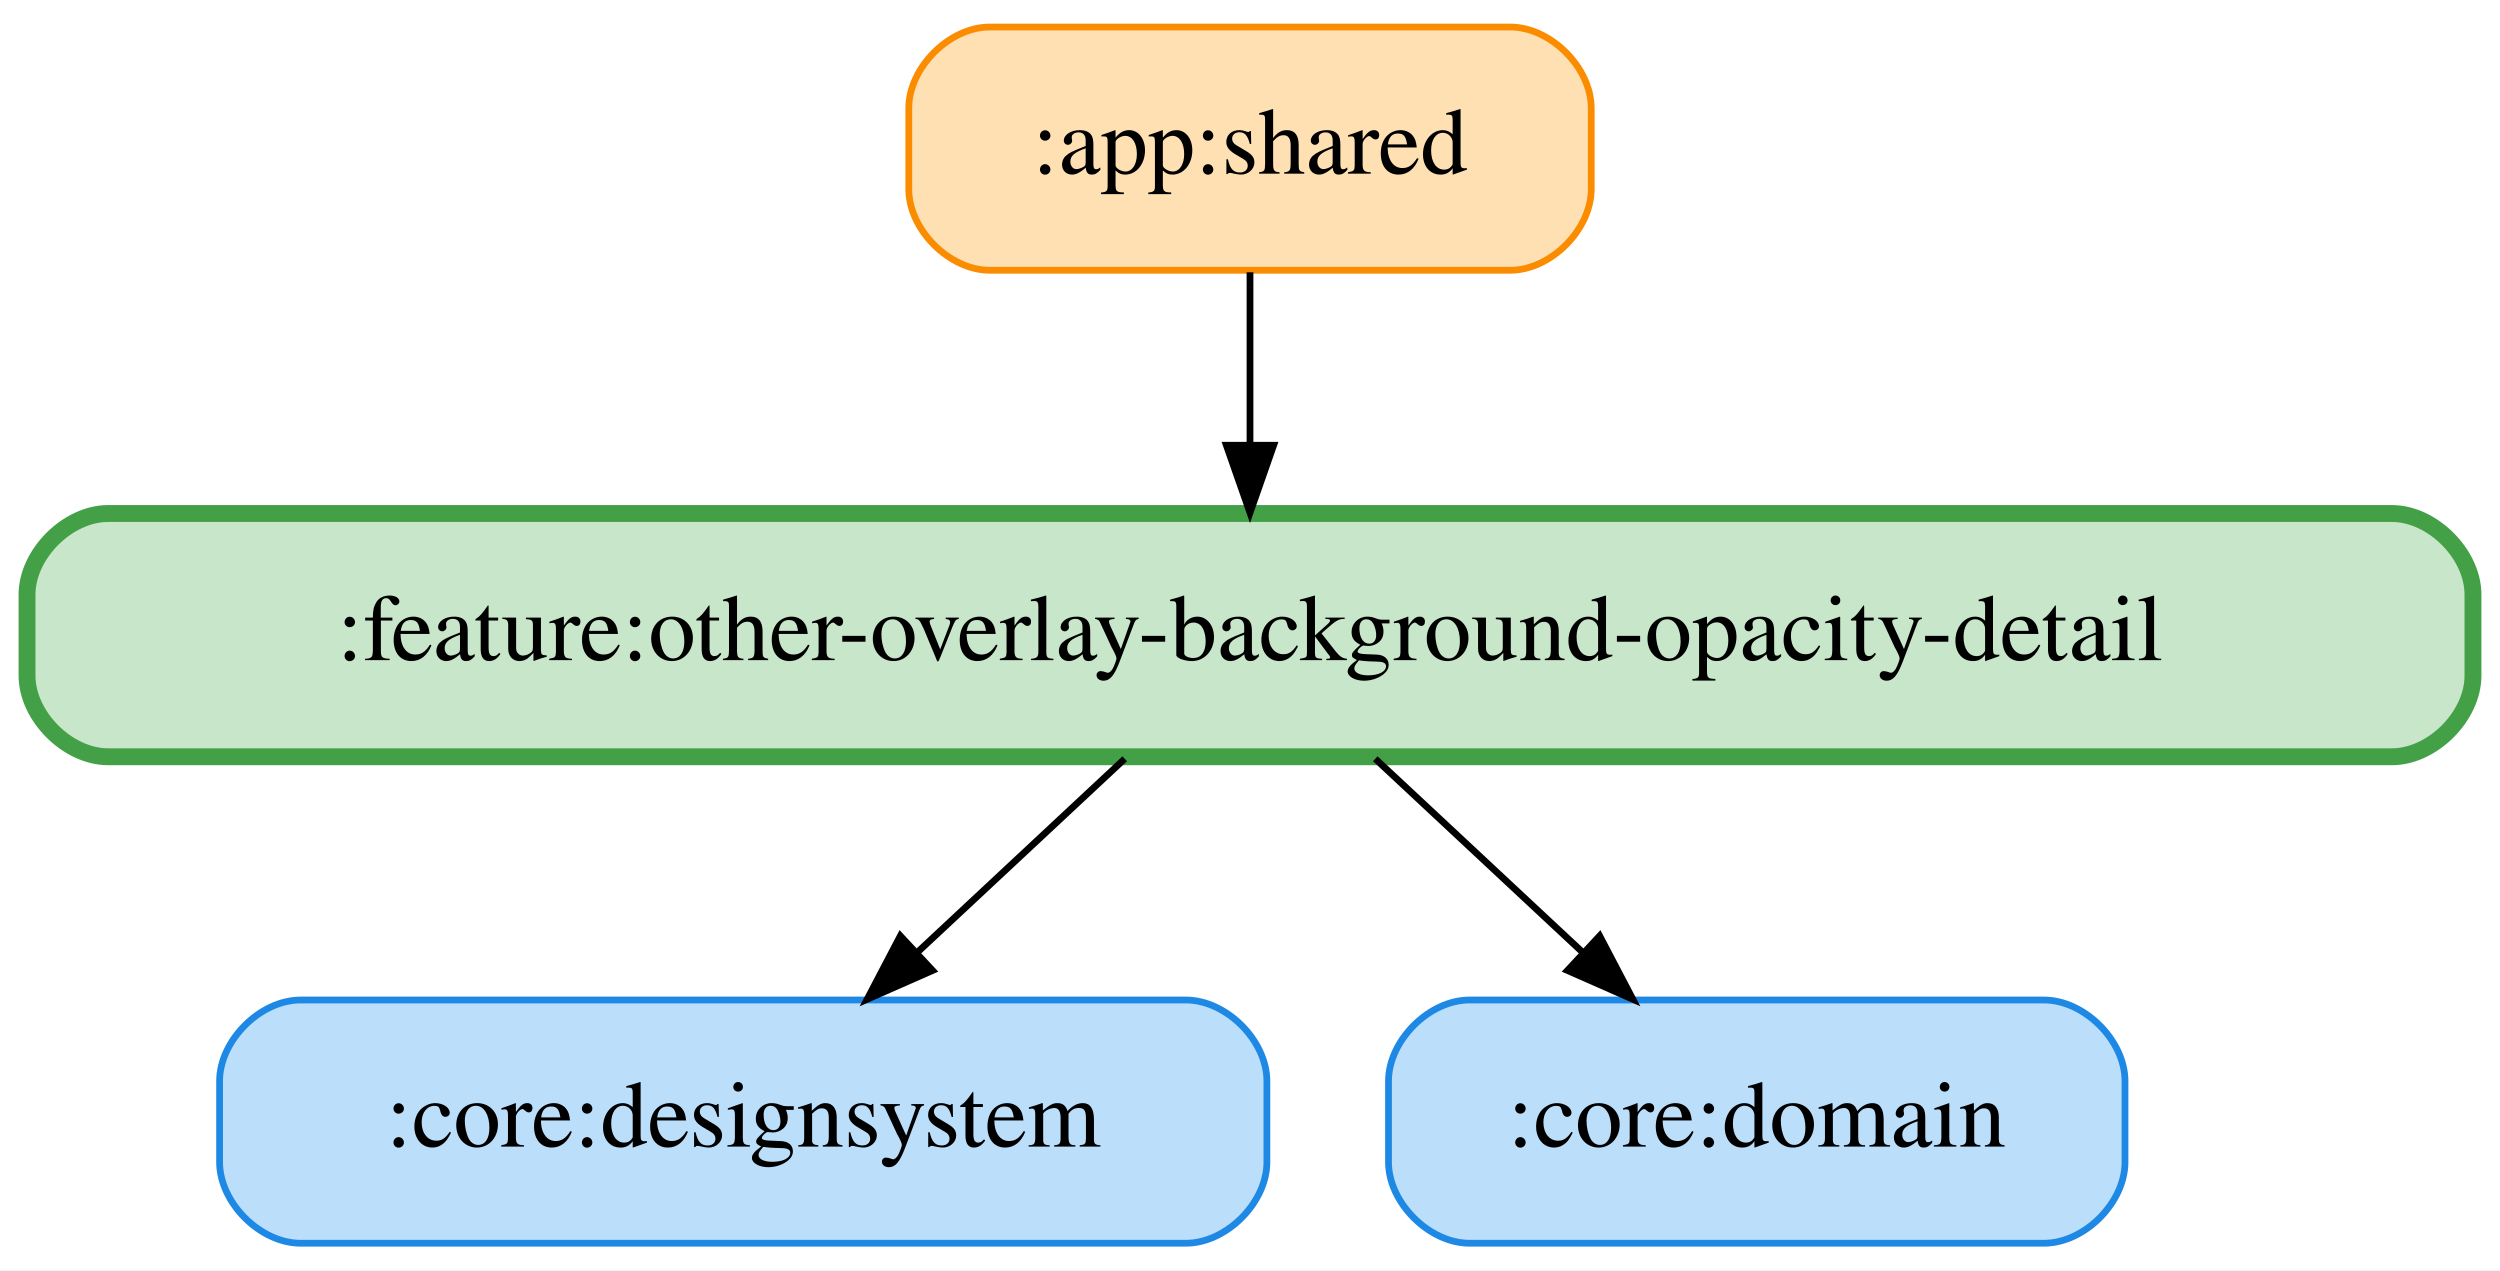
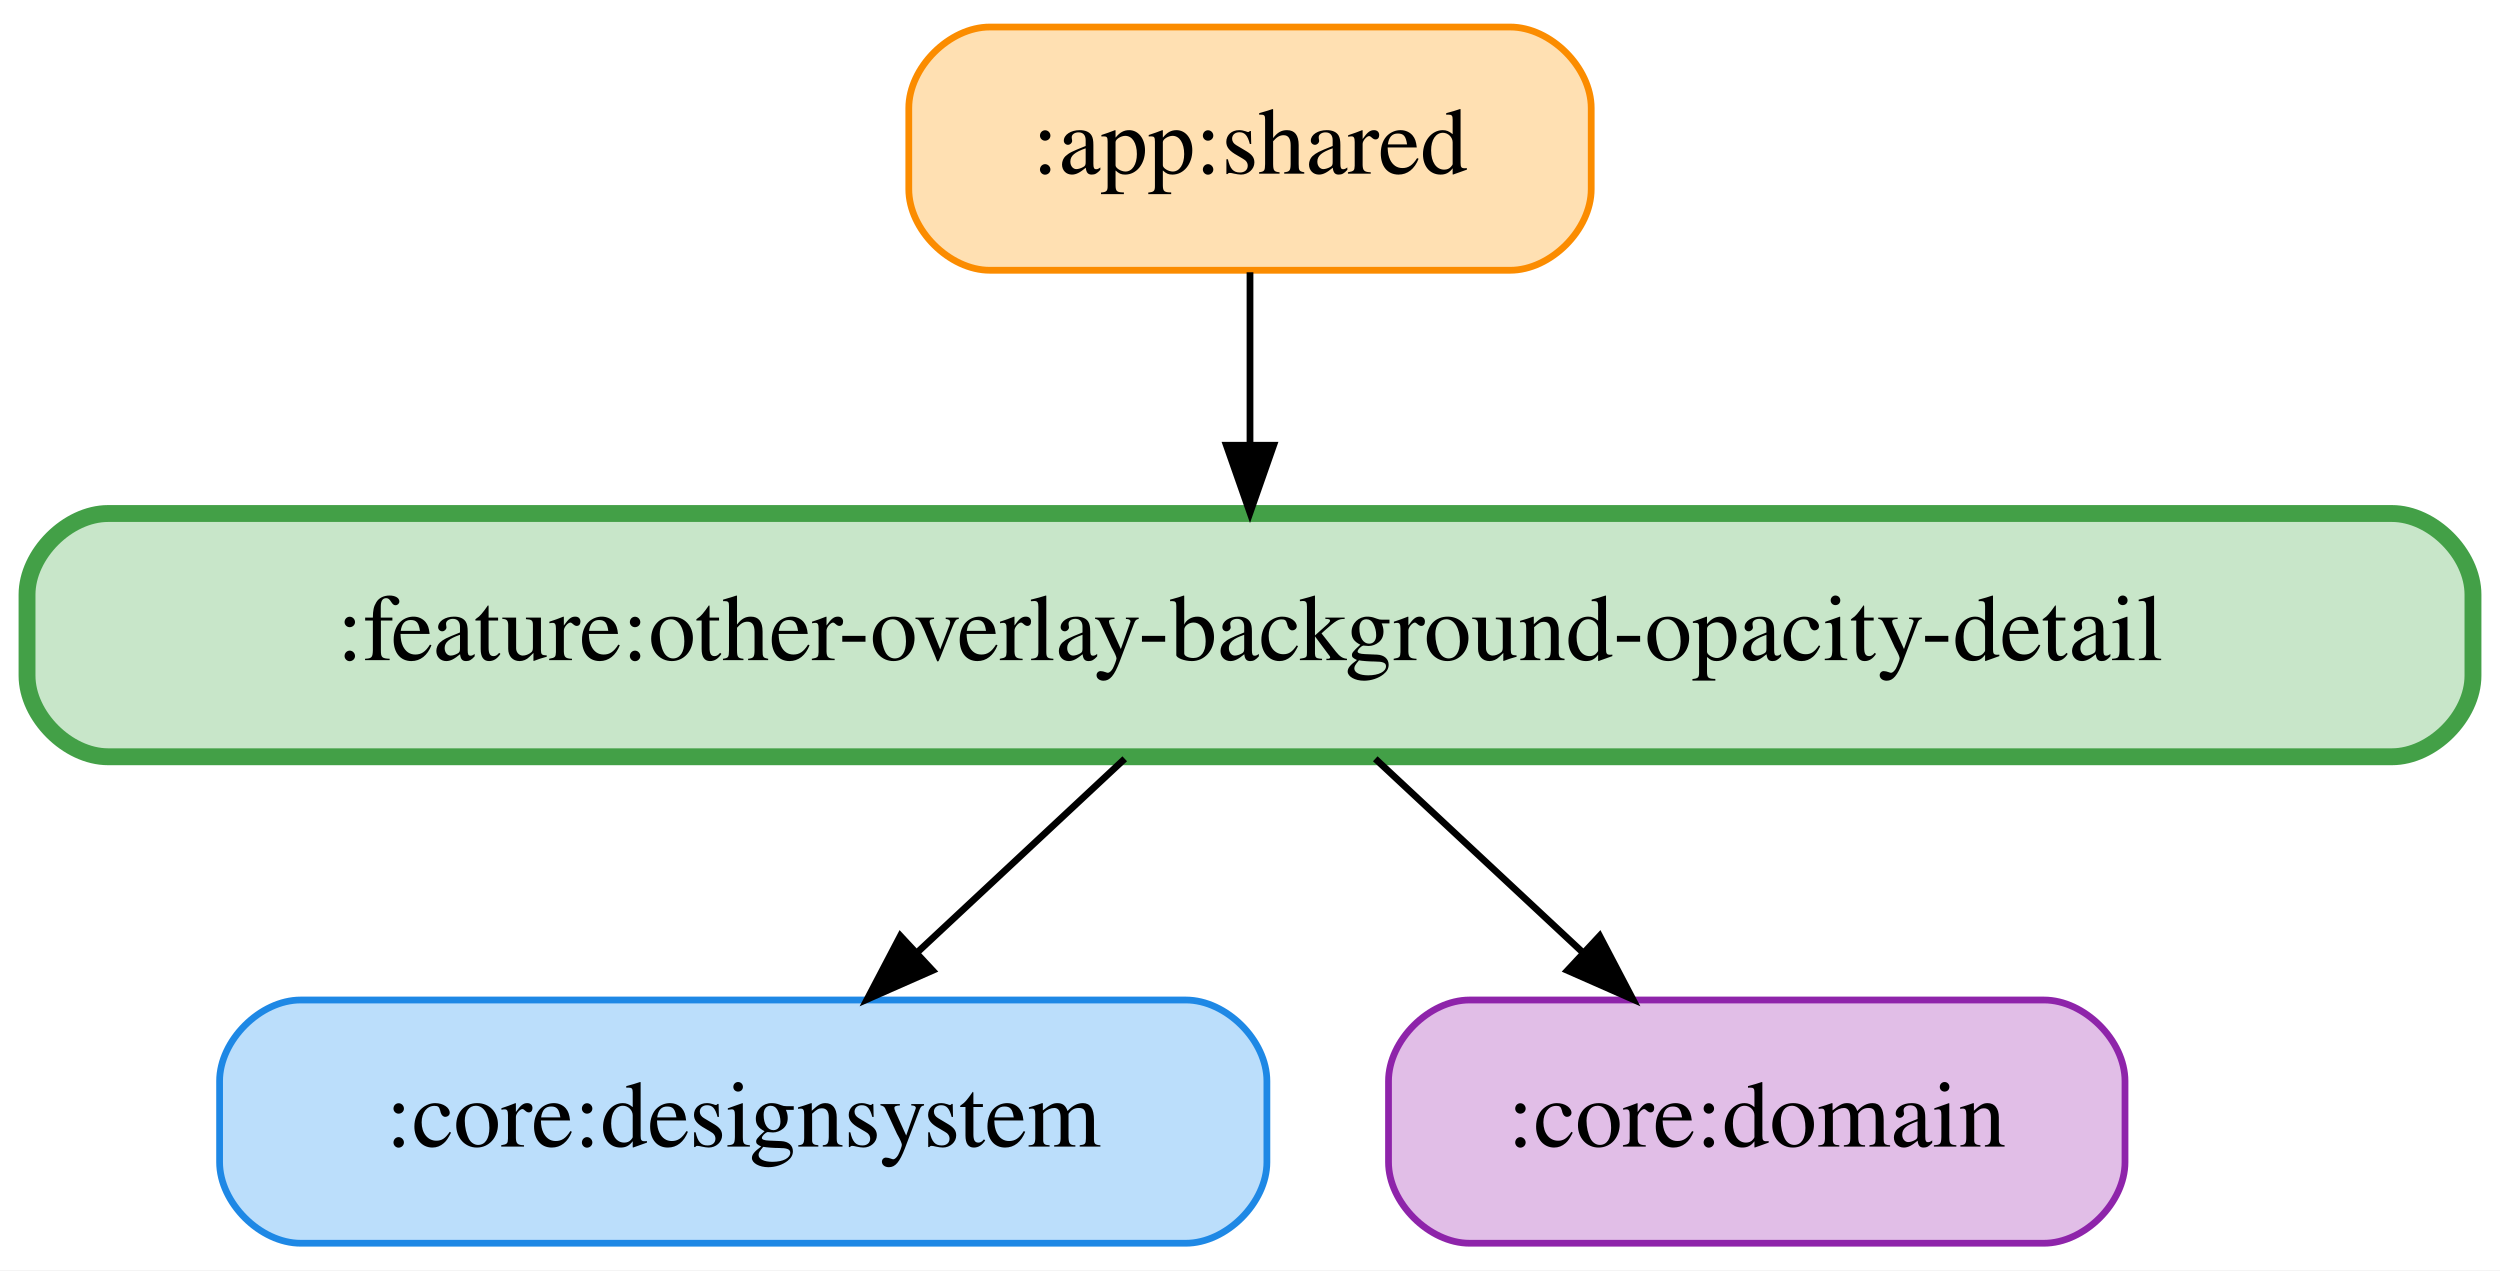
<svg xmlns="http://www.w3.org/2000/svg" width="370pt" height="188pt" viewBox="0.00 0.00 370.00 188.00">
  <g id="graph0" class="graph" transform="scale(1 1) rotate(0) translate(4 184)">
    <polygon fill="white" stroke="transparent" points="-4,4 -4,-184 366,-184 366,4 -4,4" />
    <g id="node1" class="node">
      <path fill="#ffe0b2" stroke="#fb8c00" d="M219.5,-180C219.5,-180 142.5,-180 142.5,-180 136.5,-180 130.5,-174 130.5,-168 130.5,-168 130.5,-156 130.5,-156 130.5,-150 136.5,-144 142.5,-144 142.5,-144 219.5,-144 219.5,-144 225.5,-144 231.5,-150 231.5,-156 231.5,-156 231.5,-168 231.5,-168 231.5,-174 225.5,-180 219.5,-180" />
      <text text-anchor="middle" x="181" y="-158.3" font-family="Times,serif" font-size="14.00">:app:shared</text>
    </g>
    <g id="node4" class="node">
      <path fill="#c8e6c9" stroke="#43a047" stroke-width="2.5" d="M350,-108C350,-108 12,-108 12,-108 6,-108 0,-102 0,-96 0,-96 0,-84 0,-84 0,-78 6,-72 12,-72 12,-72 350,-72 350,-72 356,-72 362,-78 362,-84 362,-84 362,-96 362,-96 362,-102 356,-108 350,-108" />
      <text text-anchor="middle" x="181" y="-86.3" font-family="Times,serif" font-size="14.00">:feature:other-overlay-background-opacity-detail</text>
    </g>
    <g id="edge1" class="edge">
      <path fill="none" stroke="black" d="M181,-143.7C181,-135.98 181,-126.71 181,-118.11" />
      <polygon fill="black" stroke="black" points="184.5,-118.1 181,-108.1 177.5,-118.1 184.5,-118.1" />
    </g>
    <g id="node2" class="node">
      <path fill="#bbdefb" stroke="#1e88e5" d="M171.5,-36C171.5,-36 40.5,-36 40.5,-36 34.5,-36 28.5,-30 28.5,-24 28.5,-24 28.5,-12 28.5,-12 28.5,-6 34.5,0 40.5,0 40.5,0 171.5,0 171.5,0 177.5,0 183.5,-6 183.5,-12 183.5,-12 183.5,-24 183.5,-24 183.5,-30 177.5,-36 171.5,-36" />
      <text text-anchor="middle" x="106" y="-14.3" font-family="Times,serif" font-size="14.00">:core:designsystem</text>
    </g>
    <g id="node3" class="node">
-       <path fill="#bbdefb" stroke="#1e88e5" d="M298.5,-36C298.5,-36 213.5,-36 213.5,-36 207.5,-36 201.5,-30 201.5,-24 201.5,-24 201.5,-12 201.5,-12 201.5,-6 207.5,0 213.5,0 213.5,0 298.5,0 298.5,0 304.5,0 310.5,-6 310.5,-12 310.5,-12 310.5,-24 310.5,-24 310.5,-30 304.5,-36 298.5,-36" />
+       <path fill="#e1bee7" stroke="#8e24aa" d="M298.5,-36C298.5,-36 213.5,-36 213.5,-36 207.5,-36 201.5,-30 201.5,-24 201.5,-24 201.5,-12 201.5,-12 201.5,-6 207.5,0 213.5,0 213.5,0 298.5,0 298.5,0 304.5,0 310.5,-6 310.5,-12 310.5,-12 310.5,-24 310.5,-24 310.5,-30 304.5,-36 298.5,-36" />
      <text text-anchor="middle" x="256" y="-14.3" font-family="Times,serif" font-size="14.00">:core:domain</text>
    </g>
    <g id="edge3" class="edge">
      <path fill="none" stroke="black" d="M162.46,-71.7C153.2,-63.05 141.84,-52.45 131.74,-43.03" />
      <polygon fill="black" stroke="black" points="134.02,-40.37 124.33,-36.1 129.25,-45.49 134.02,-40.37" />
    </g>
    <g id="edge2" class="edge">
      <path fill="none" stroke="black" d="M199.54,-71.7C208.8,-63.05 220.16,-52.45 230.26,-43.03" />
      <polygon fill="black" stroke="black" points="232.75,-45.49 237.67,-36.1 227.98,-40.37 232.75,-45.49" />
    </g>
  </g>
</svg>
